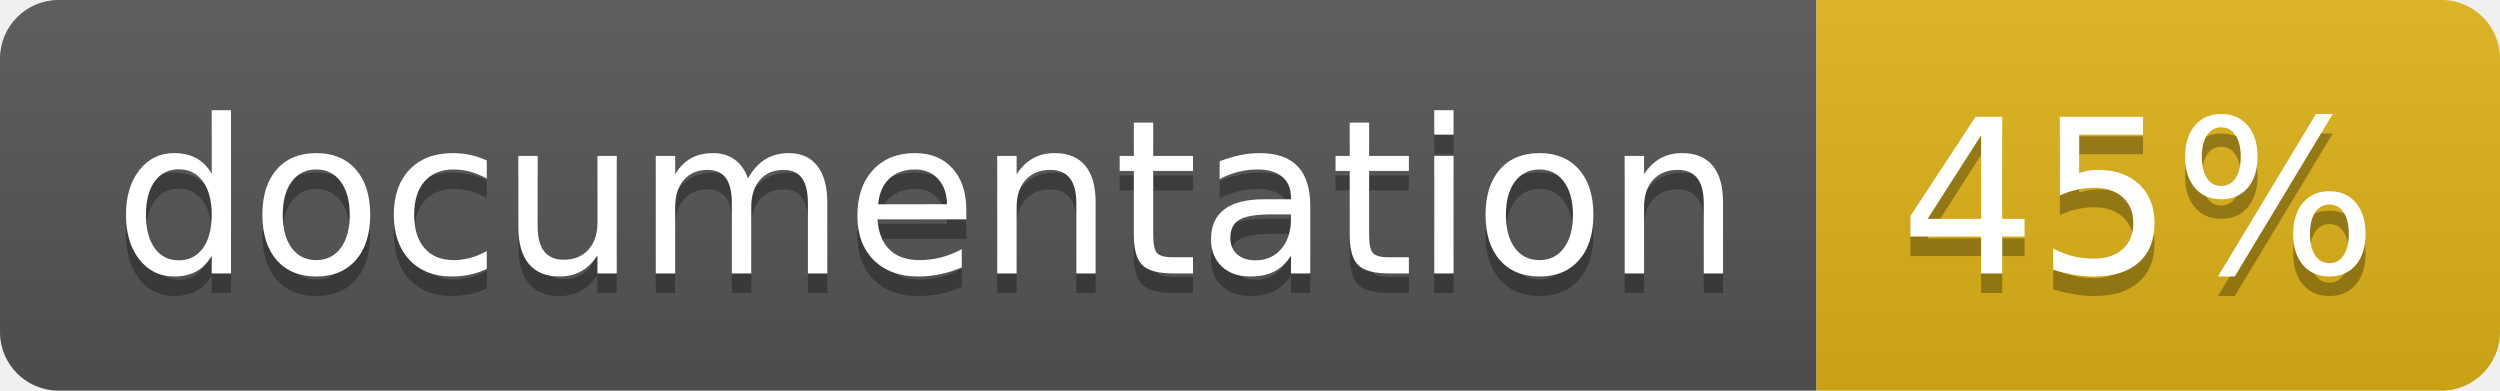
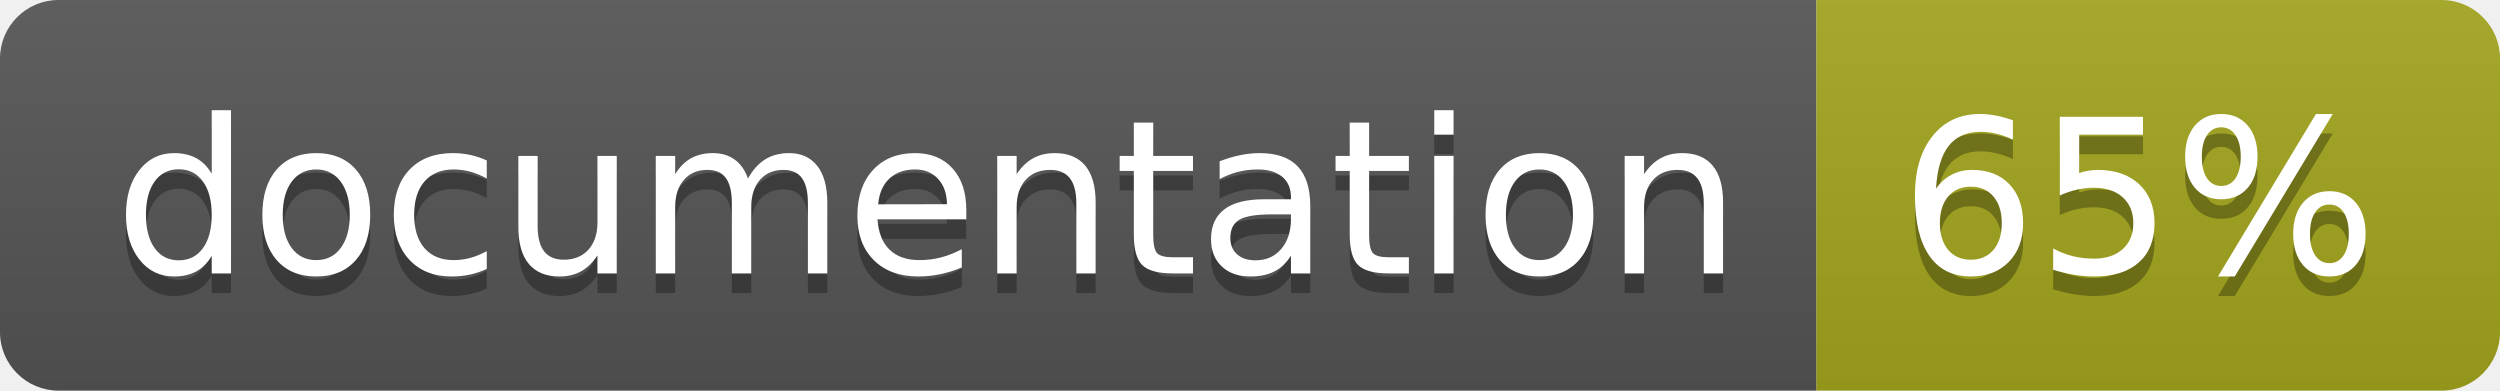
<svg xmlns="http://www.w3.org/2000/svg" width="128" height="20">
  <linearGradient id="b" x2="0" y2="100%">
    <stop offset="0" stop-color="#bbb" stop-opacity=".1" />
    <stop offset="1" stop-opacity=".1" />
  </linearGradient>
  <clipPath id="a">
    <rect width="128" height="20" rx="3" fill="#fff" />
  </clipPath>
  <g clip-path="url(#a)">
    <path fill="#555" d="M0 0h93v20H0z" />
-     <path fill="#dfb317" d="M93 0h35v20H93z" />
+     <path fill="#a4a61d" d="M93 0h35v20H93z" />
    <path fill="url(#b)" d="M0 0h128v20H0z" />
  </g>
  <g fill="#fff" text-anchor="middle" font-family="DejaVu Sans,Verdana,Geneva,sans-serif" font-size="110">
    <text x="475" y="150" fill="#010101" fill-opacity=".3" transform="scale(.1)" textLength="830">
      documentation
    </text>
    <text x="475" y="140" transform="scale(.1)" textLength="830">
      documentation
    </text>
    <text x="1095" y="150" fill="#010101" fill-opacity=".3" transform="scale(.1)" textLength="250">
-       45%
+       65%
    </text>
    <text x="1095" y="140" transform="scale(.1)" textLength="250">
-       45%
+       65%
    </text>
  </g>
</svg>
